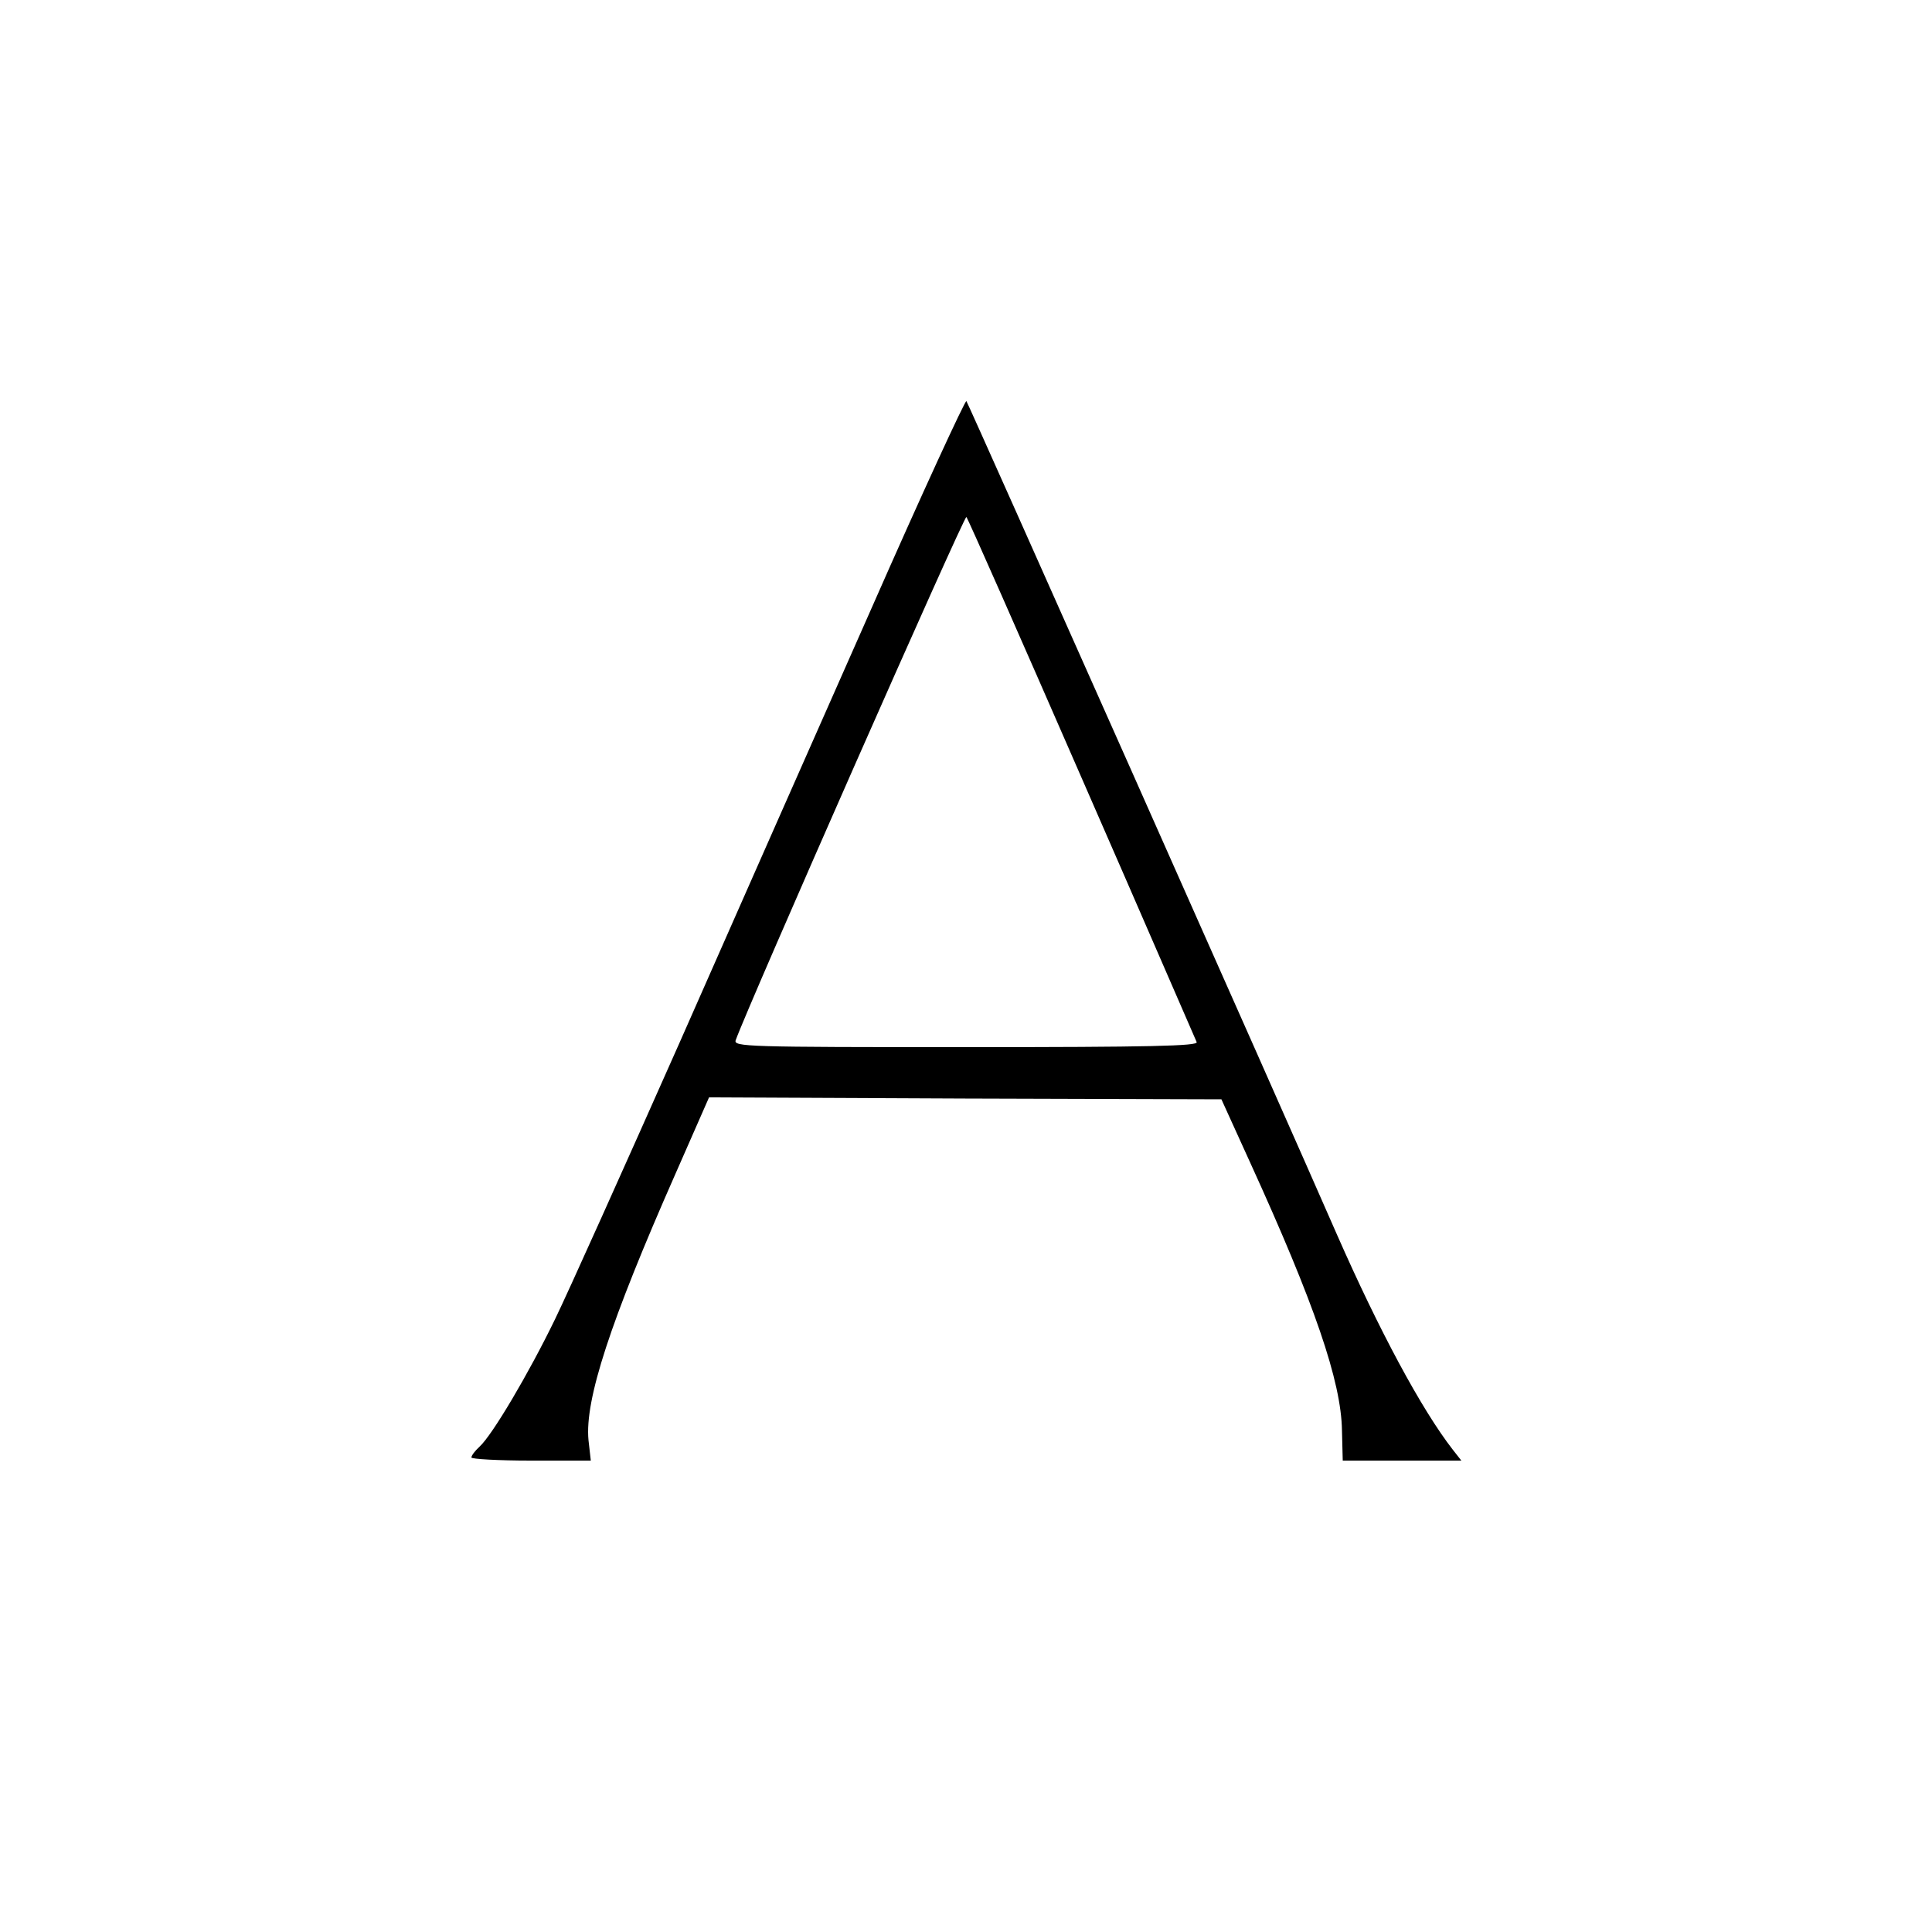
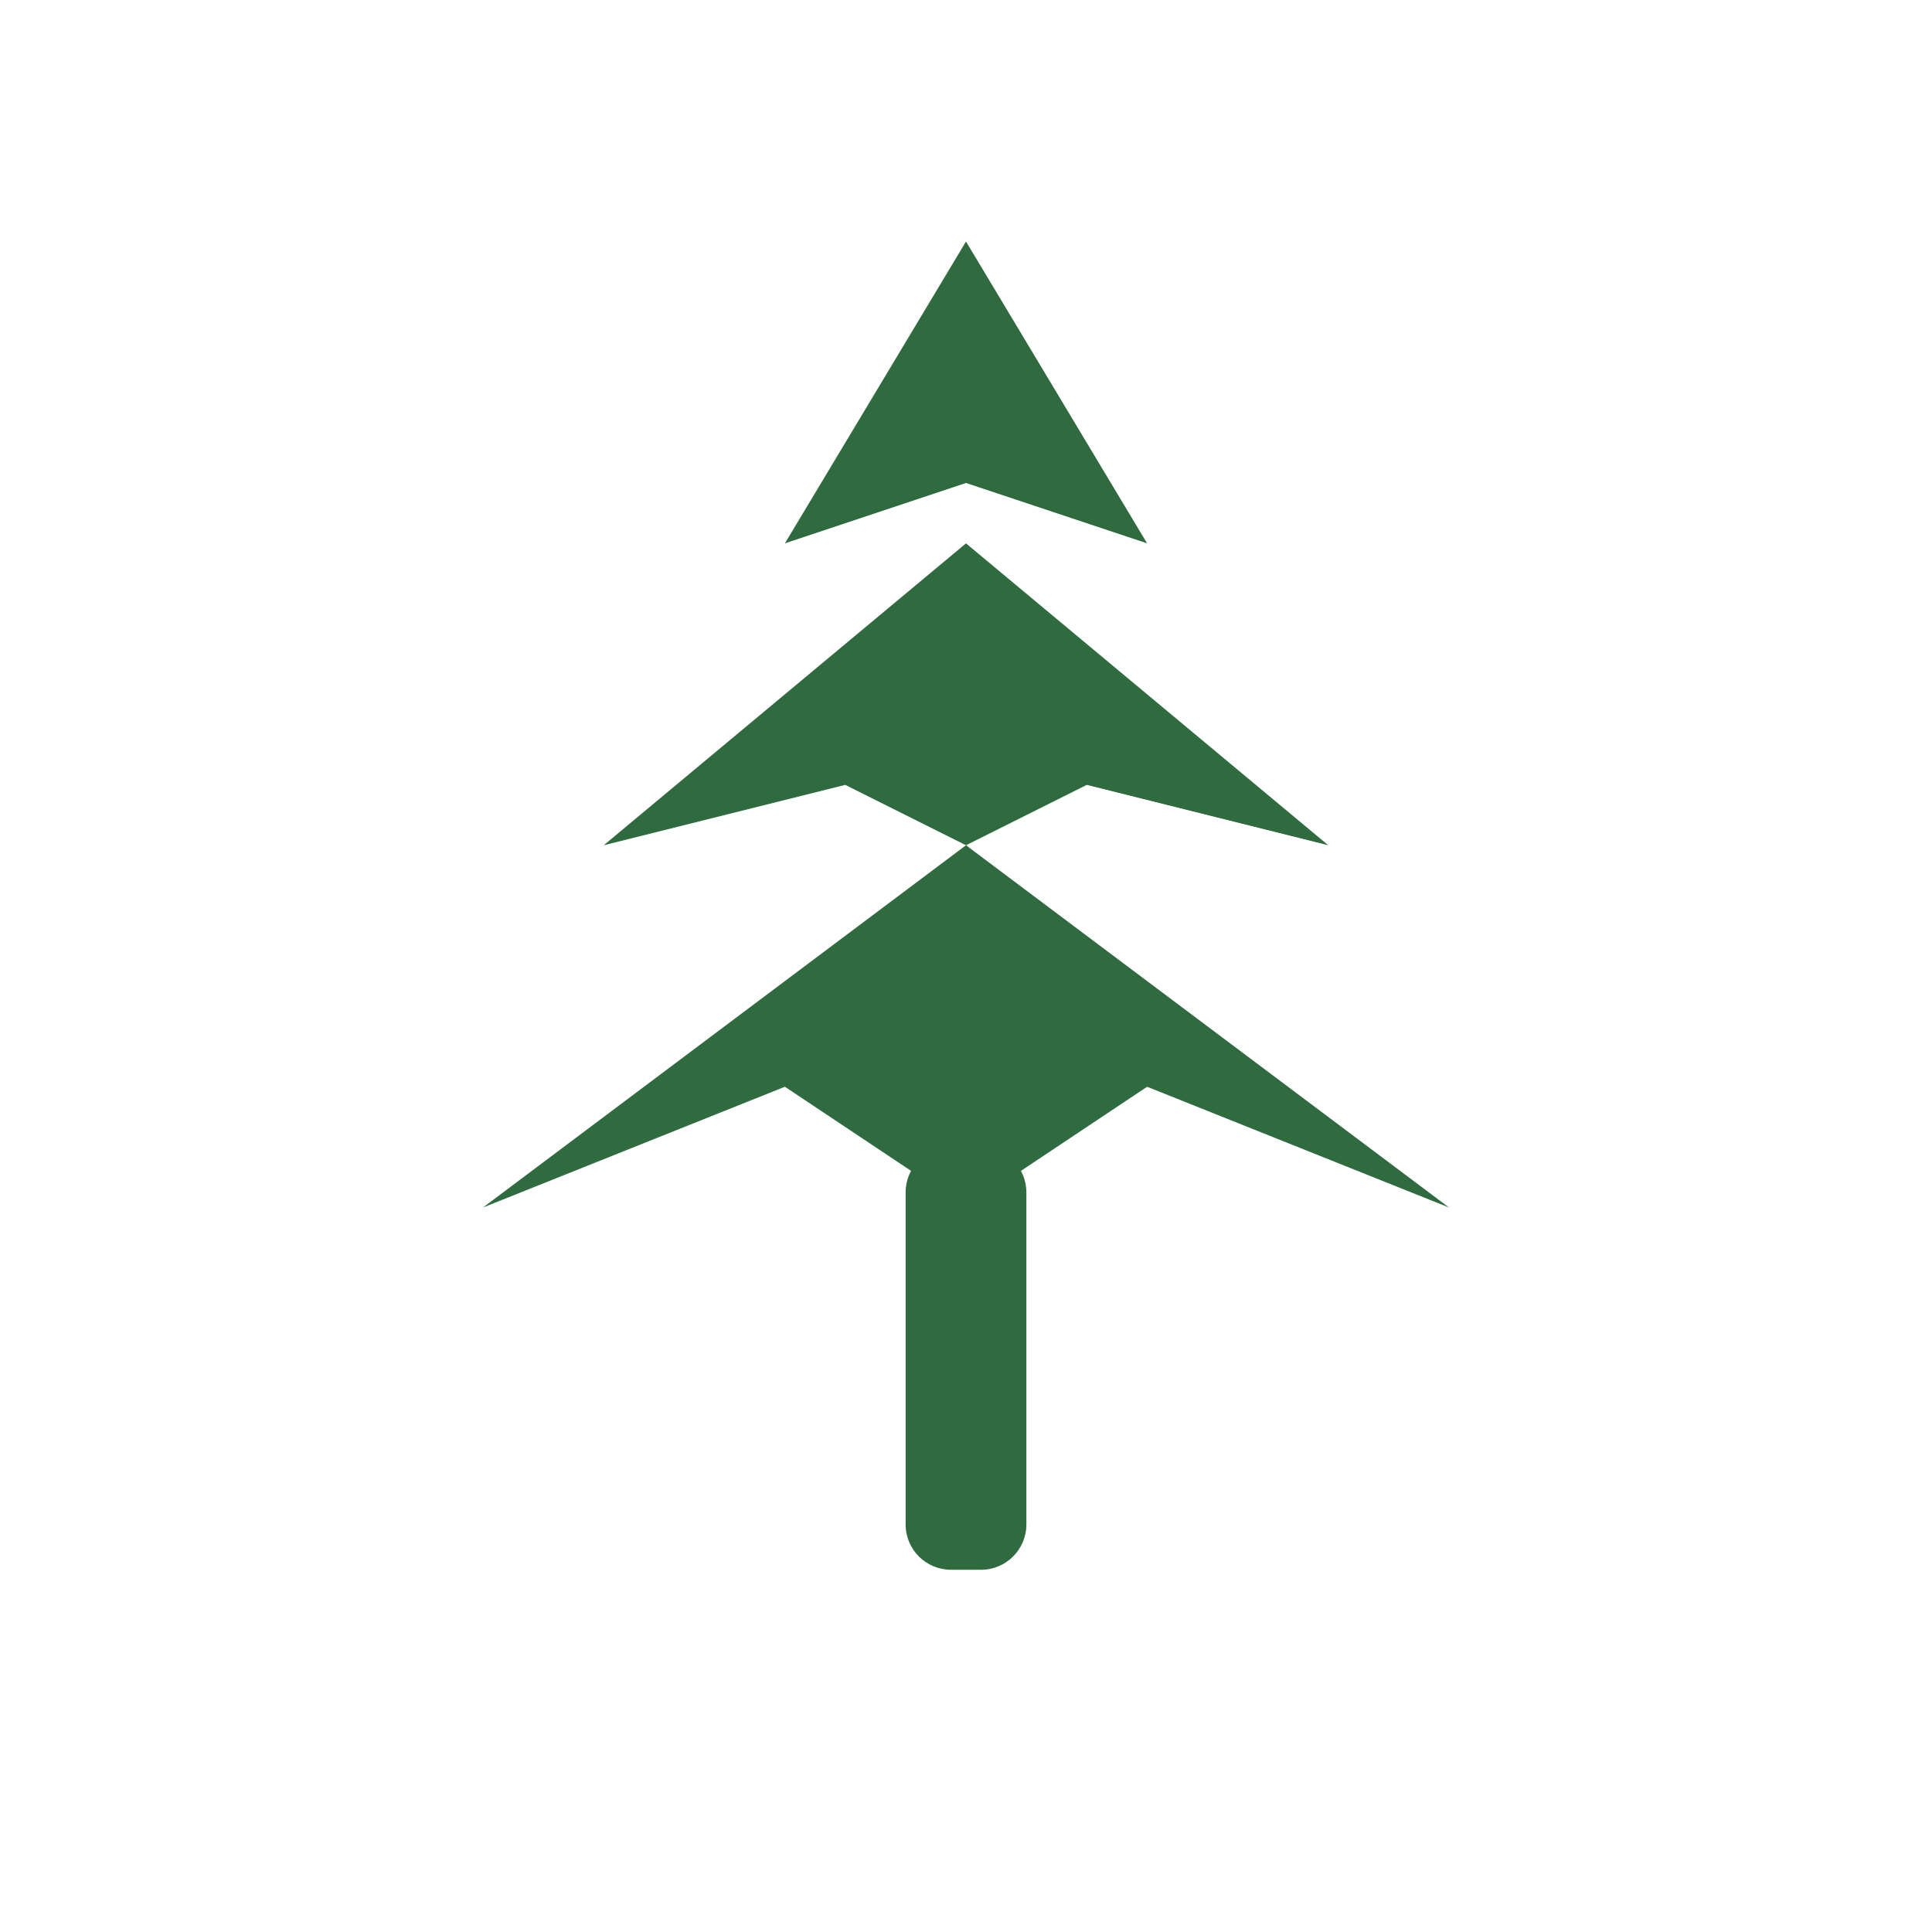
- <svg xmlns="http://www.w3.org/2000/svg" version="1.0" width="500pt" height="500pt" viewBox="0 0 500 500" preserveAspectRatio="xMidYMid meet">
-   <g transform="translate(0,500) scale(0.1,-0.1)" fill="#000000" stroke="none">
-     <path d="M2256 3427 c-132 -298 -356 -805 -498 -1127 -143 -322 -287 -643 -322 -715 -68 -140 -162 -299 -195 -329 -12 -11 -21 -23 -21 -28 0 -4 69 -8 154 -8 l155 0 -6 53 c-10 104 56 306 225 689 l87 198 663 -3 663 -2 75 -165 c166 -364 235 -565 237 -692 l2 -78 153 0 154 0 -22 28 c-81 104 -191 309 -300 557 -144 330 -954 2151 -959 2157 -3 3 -114 -237 -245 -535z m544 -442 c161 -368 294 -676 297 -682 4 -10 -119 -13 -597 -13 -569 0 -602 1 -596 18 32 90 592 1360 597 1354 4 -4 138 -308 299 -677z" />
+ <svg xmlns="http://www.w3.org/2000/svg" viewBox="0 0 64 64">
+   <g fill="#2f6b3f">
+     <path d="M32 8 L26 18 L32 16 L38 18 Z" />
+     <path d="M32 18 L20 28 L28 26 L32 28 L36 26 L44 28 Z" />
+     <path d="M32 28 L16 40 L26 36 L32 40 L38 36 L48 40 Z" />
+     <rect x="30" y="38" width="4" height="14" rx="1.5" />
  </g>
</svg>
